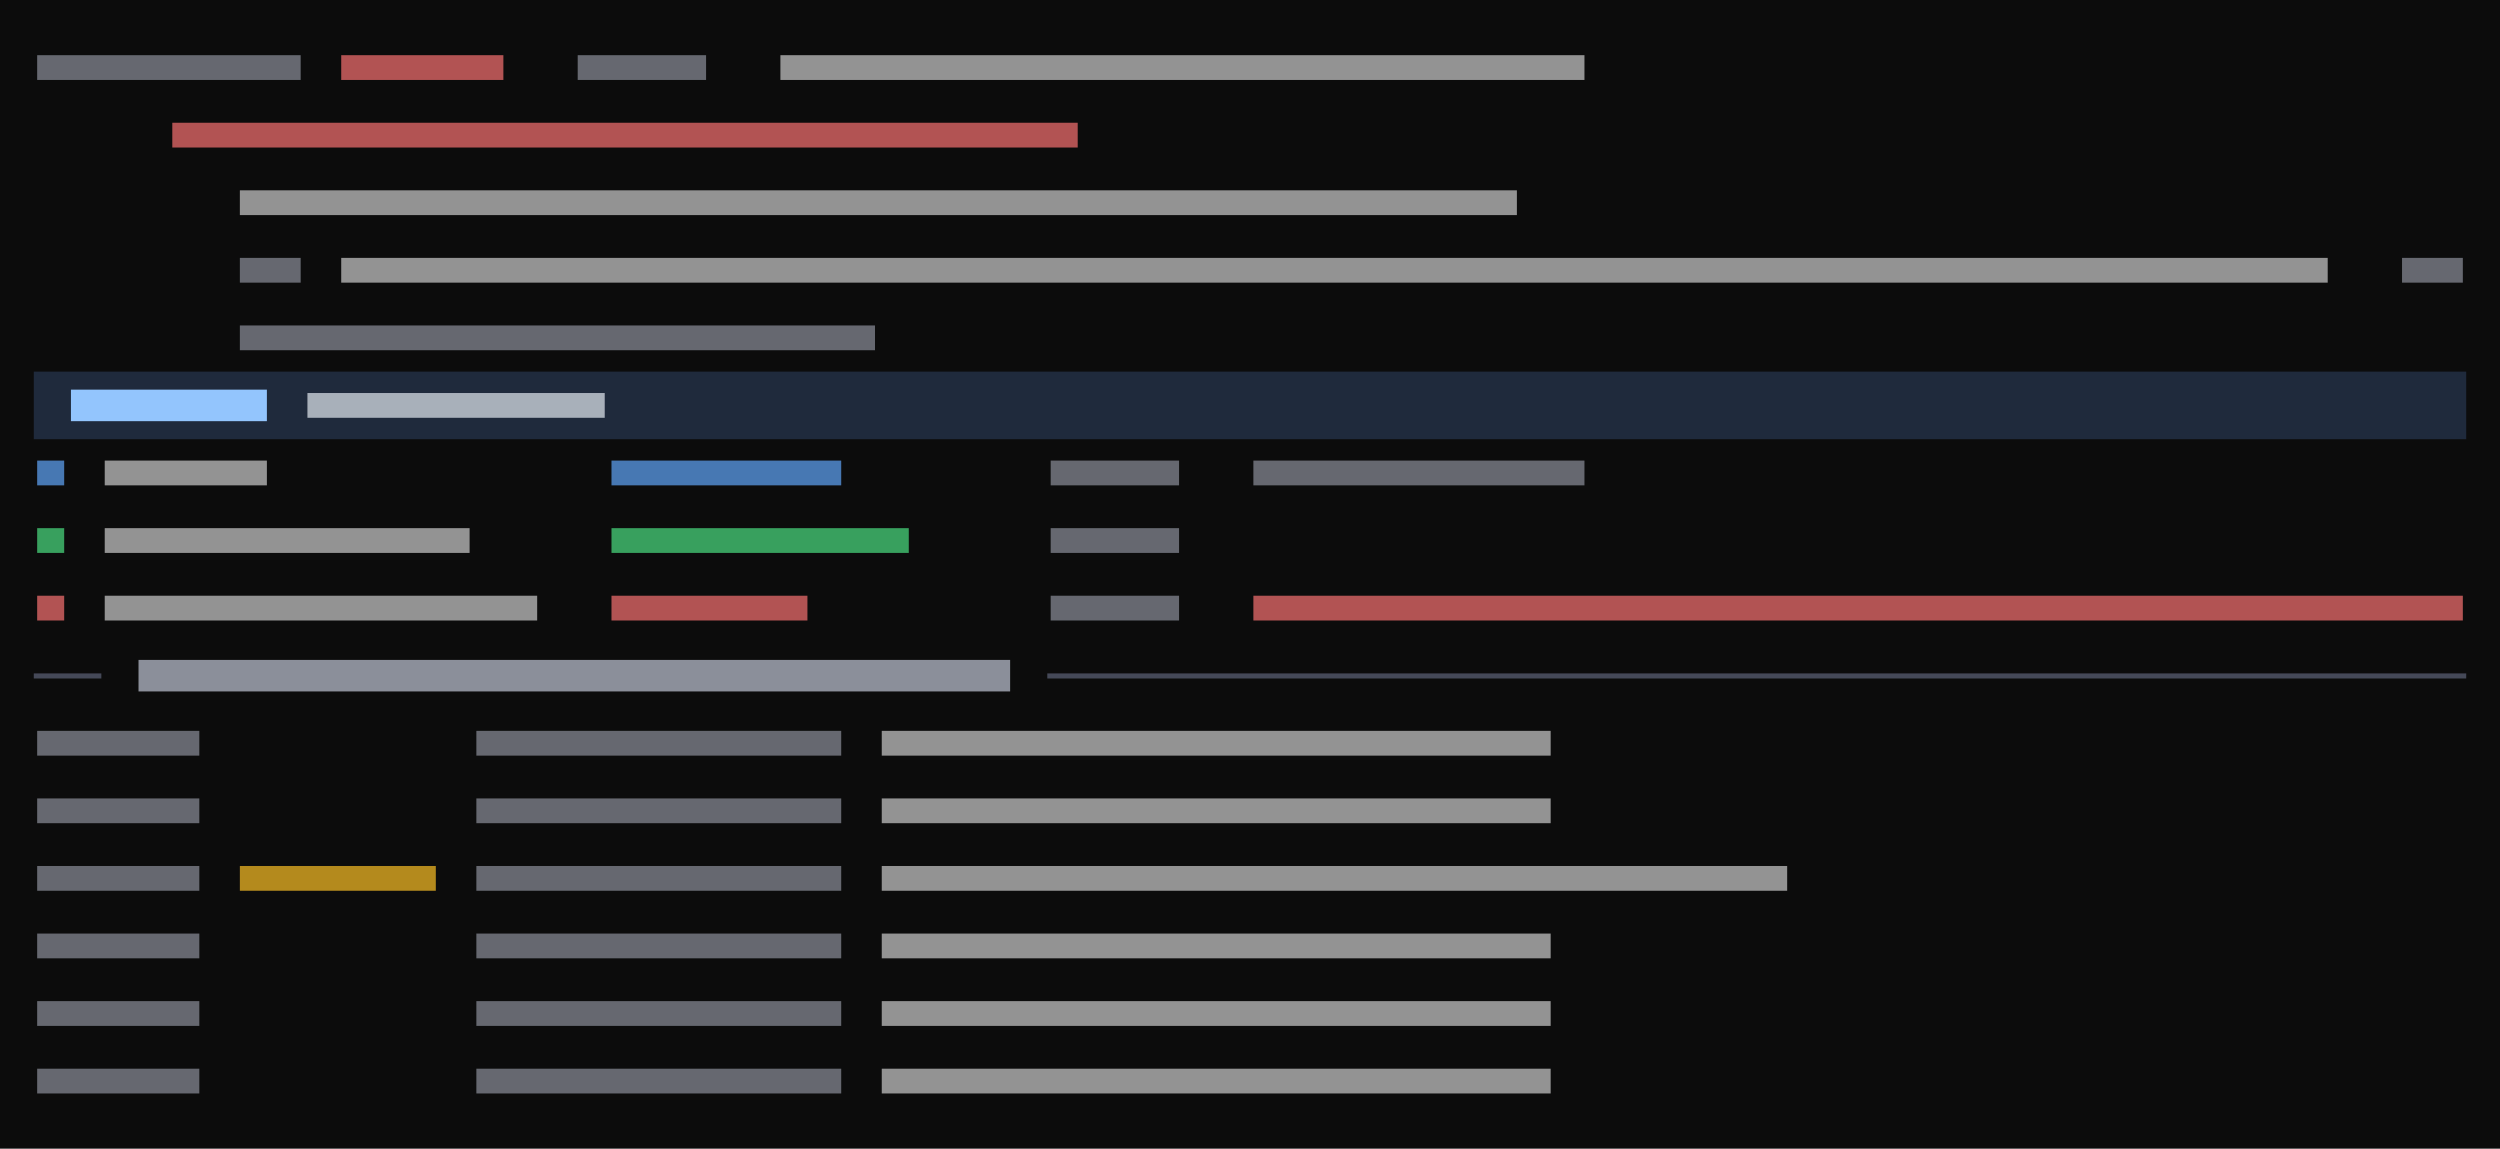
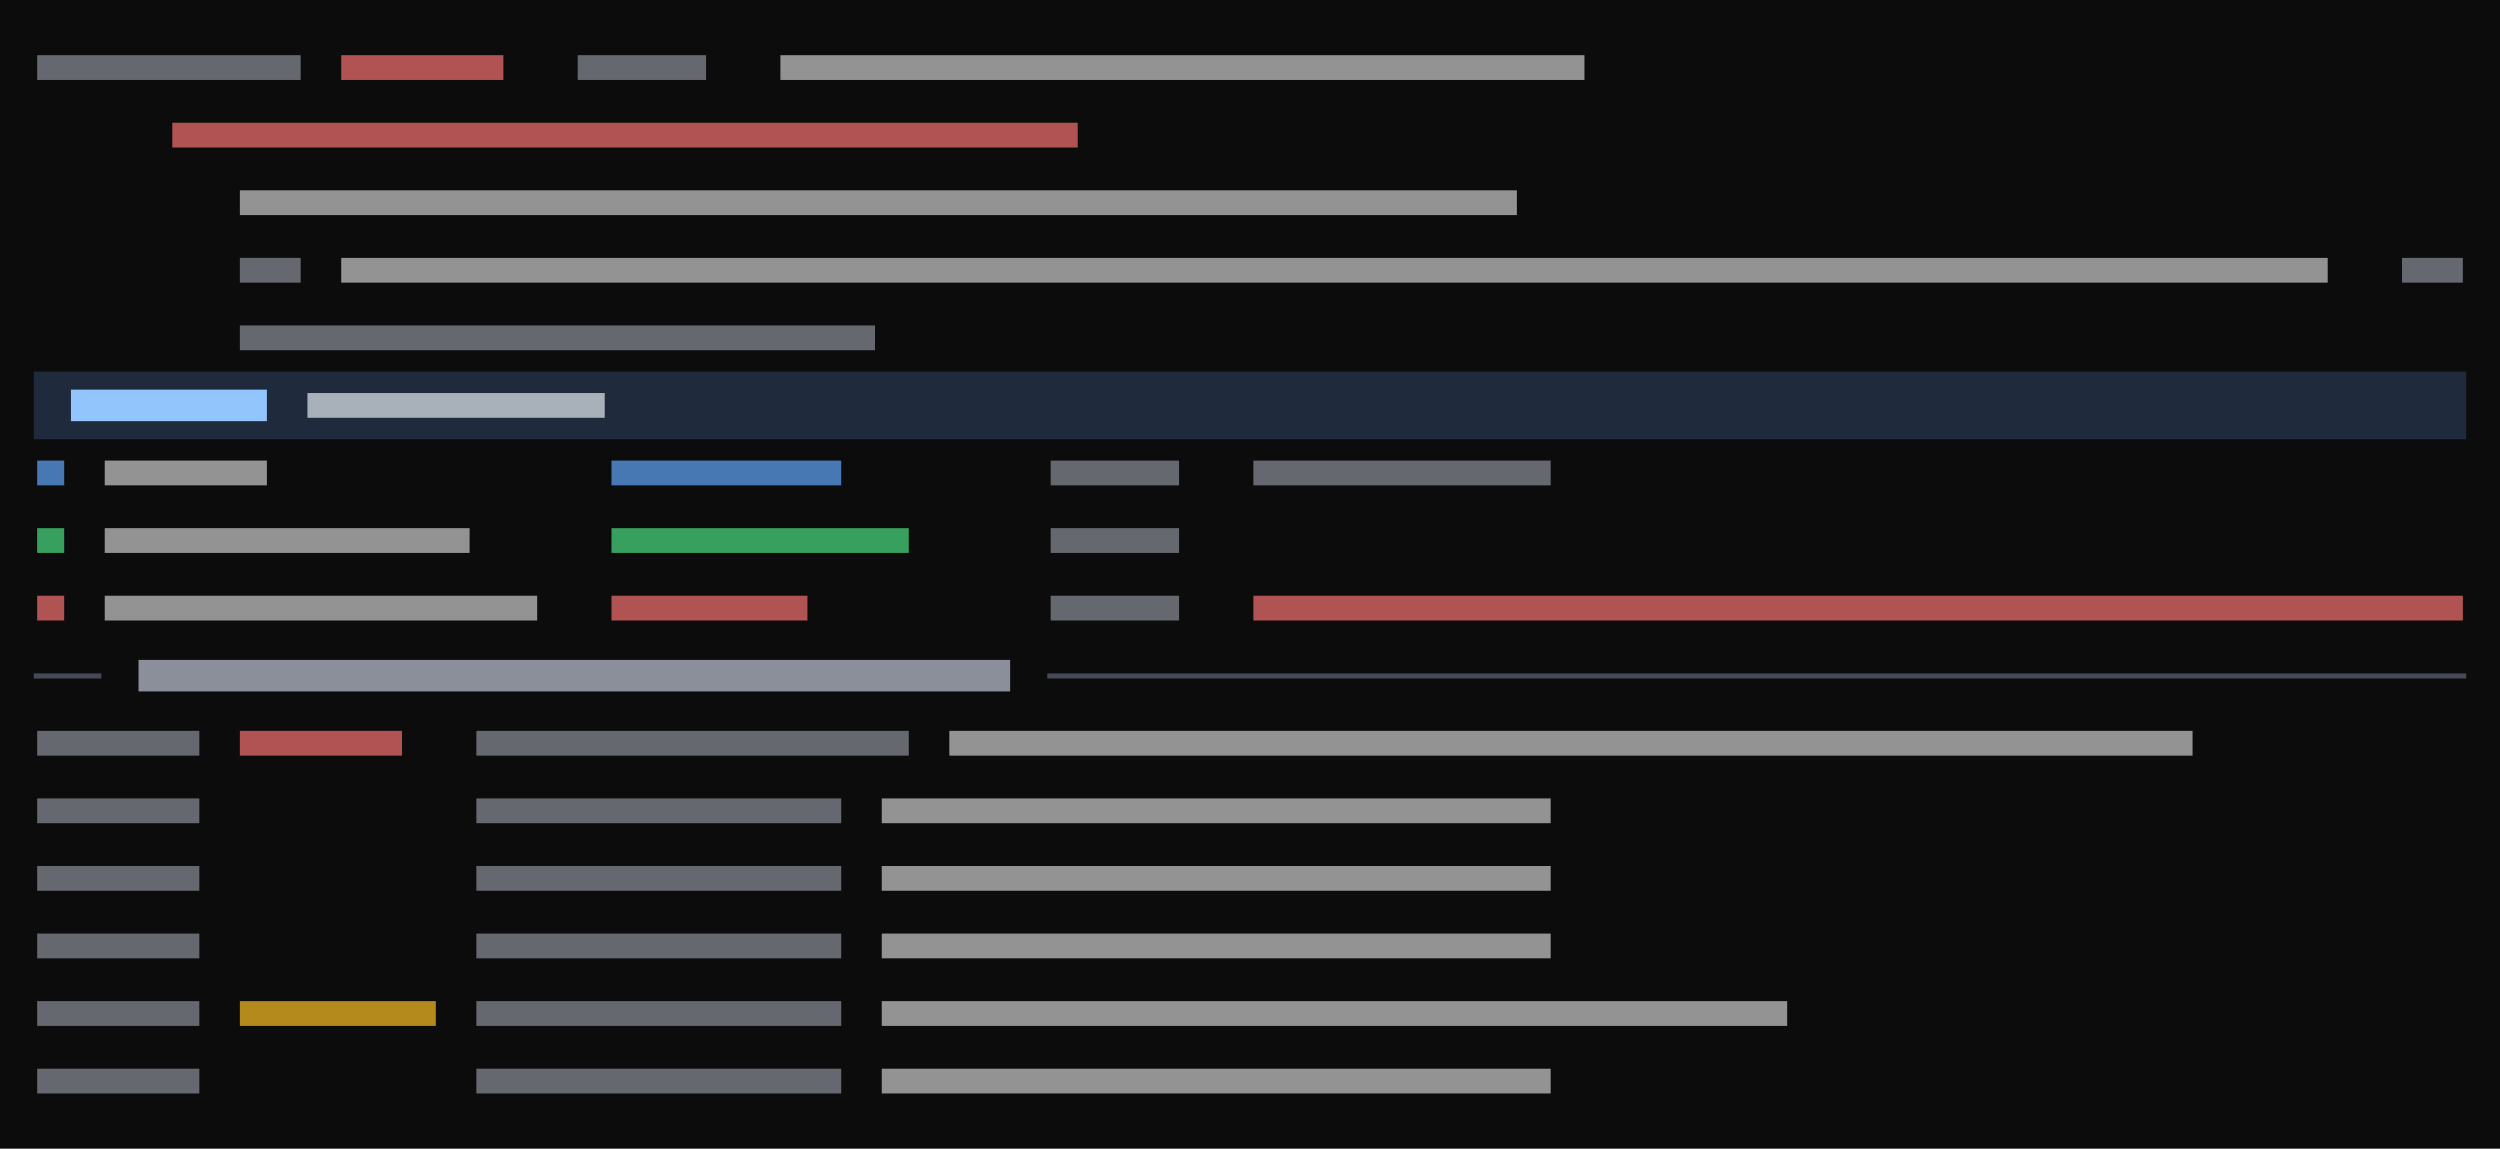
<svg xmlns="http://www.w3.org/2000/svg" viewBox="0 0 444 204" preserveAspectRatio="xMinYMin slice">
  <rect width="100%" height="100%" fill="#0c0c0c" />
  <g transform="translate(6 6)">
    <path fill="#1f2a3c" d="M0 60h432v12h-432zM6 60h426v12h-426zM42 60h390v12h-390zM48 60h384v12h-384zM102 60h330v12h-330zM108 60h324v12h-324zM114 60h318v12h-318zM120 60h312v12h-312zM126 60h306v12h-306zM132 60h300v12h-300zM138 60h294v12h-294zM144 60h288v12h-288zM150 60h282v12h-282zM156 60h276v12h-276zM162 60h270v12h-270zM168 60h264v12h-264zM174 60h258v12h-258zM180 60h252v12h-252zM186 60h246v12h-246zM192 60h240v12h-240zM198 60h234v12h-234zM204 60h228v12h-228zM210 60h222v12h-222zM216 60h216v12h-216zM222 60h210v12h-210zM228 60h204v12h-204zM234 60h198v12h-198zM240 60h192v12h-192zM246 60h186v12h-186zM252 60h180v12h-180zM258 60h174v12h-174zM264 60h168v12h-168zM270 60h162v12h-162zM276 60h156v12h-156zM282 60h150v12h-150zM288 60h144v12h-144zM294 60h138v12h-138zM300 60h132v12h-132zM306 60h126v12h-126zM312 60h120v12h-120zM318 60h114v12h-114zM324 60h108v12h-108zM330 60h102v12h-102zM336 60h96v12h-96zM342 60h90v12h-90zM348 60h84v12h-84zM354 60h78v12h-78zM360 60h72v12h-72zM366 60h66v12h-66zM372 60h60v12h-60zM378 60h54v12h-54zM384 60h48v12h-48zM390 60h42v12h-42zM396 60h36v12h-36zM402 60h30v12h-30zM408 60h24v12h-24zM414 60h18v12h-18zM420 60h12v12h-12zM426 60h6v12h-6z" />
    <path fill="#4ade80" opacity="0.7" d="M0.6 87.8h4.8v4.4h-4.8zM102.6 87.8h52.8v4.4h-52.8z" />
    <path fill="#4b5060" opacity="0.9" d="M0 113.6h3.4v0.9h-3.4zM2.6 113.6h3.4v0.9h-3.4zM6 113.6h3.4v0.9h-3.4zM8.6 113.6h3.4v0.9h-3.4zM180 113.6h3.4v0.9h-3.4zM182.6 113.6h3.4v0.9h-3.4zM186 113.6h3.4v0.9h-3.4zM188.6 113.6h3.4v0.9h-3.4zM192 113.6h3.4v0.9h-3.4zM194.6 113.6h3.4v0.9h-3.4zM198 113.6h3.4v0.9h-3.4zM200.6 113.6h3.4v0.9h-3.4zM204 113.6h3.4v0.9h-3.4zM206.6 113.6h3.4v0.9h-3.4zM210 113.6h3.4v0.9h-3.4zM212.6 113.6h3.4v0.9h-3.4zM216 113.6h3.4v0.9h-3.4zM218.6 113.6h3.4v0.9h-3.4zM222 113.6h3.4v0.9h-3.4zM224.6 113.6h3.4v0.9h-3.4zM228 113.6h3.4v0.9h-3.4zM230.6 113.6h3.4v0.9h-3.4zM234 113.6h3.4v0.9h-3.4zM236.6 113.6h3.4v0.9h-3.4zM240 113.6h3.4v0.9h-3.4zM242.6 113.6h3.4v0.9h-3.4zM246 113.6h3.4v0.9h-3.4zM248.6 113.6h3.4v0.9h-3.4zM252 113.6h3.4v0.9h-3.4zM254.6 113.6h3.4v0.9h-3.4zM258 113.6h3.4v0.9h-3.4zM260.6 113.6h3.4v0.9h-3.4zM264 113.6h3.4v0.9h-3.4zM266.6 113.6h3.4v0.9h-3.4zM270 113.6h3.4v0.9h-3.4zM272.6 113.6h3.4v0.9h-3.4zM276 113.6h3.4v0.9h-3.4zM278.6 113.6h3.4v0.9h-3.4zM282 113.6h3.4v0.9h-3.4zM284.6 113.6h3.4v0.9h-3.4zM288 113.6h3.4v0.9h-3.4zM290.6 113.6h3.4v0.9h-3.4zM294 113.6h3.4v0.9h-3.4zM296.6 113.6h3.4v0.9h-3.4zM300 113.6h3.4v0.9h-3.4zM302.6 113.6h3.4v0.9h-3.4zM306 113.6h3.4v0.9h-3.4zM308.6 113.6h3.4v0.9h-3.4zM312 113.6h3.4v0.9h-3.4zM314.6 113.6h3.4v0.9h-3.4zM318 113.6h3.4v0.9h-3.4zM320.6 113.6h3.4v0.9h-3.4zM324 113.6h3.4v0.9h-3.4zM326.6 113.6h3.4v0.9h-3.4zM330 113.6h3.4v0.9h-3.4zM332.6 113.6h3.4v0.9h-3.4zM336 113.6h3.4v0.9h-3.4zM338.6 113.6h3.4v0.9h-3.4zM342 113.6h3.4v0.9h-3.4zM344.6 113.6h3.4v0.9h-3.4zM348 113.6h3.4v0.9h-3.4zM350.6 113.6h3.4v0.9h-3.4zM354 113.6h3.4v0.9h-3.4zM356.6 113.6h3.4v0.9h-3.4zM360 113.6h3.4v0.9h-3.4zM362.6 113.6h3.4v0.9h-3.4zM366 113.6h3.4v0.9h-3.4zM368.6 113.6h3.4v0.9h-3.4zM372 113.6h3.4v0.9h-3.4zM374.6 113.6h3.4v0.9h-3.4zM378 113.6h3.4v0.9h-3.4zM380.6 113.6h3.4v0.9h-3.4zM384 113.6h3.4v0.9h-3.4zM386.6 113.6h3.4v0.9h-3.4zM390 113.6h3.4v0.9h-3.4zM392.6 113.6h3.4v0.9h-3.4zM396 113.6h3.4v0.9h-3.4zM398.6 113.6h3.4v0.9h-3.4zM402 113.6h3.4v0.9h-3.4zM404.6 113.6h3.4v0.9h-3.4zM408 113.6h3.4v0.9h-3.4zM410.6 113.6h3.4v0.9h-3.4zM414 113.6h3.4v0.9h-3.4zM416.6 113.6h3.4v0.9h-3.4zM420 113.6h3.4v0.9h-3.4zM422.6 113.6h3.4v0.9h-3.4zM426 113.6h3.4v0.9h-3.4zM428.6 113.6h3.4v0.9h-3.4z" />
    <path fill="#60a5fa" opacity="0.7" d="M0.6 75.8h4.8v4.4h-4.8zM102.6 75.8h40.8v4.4h-40.8z" />
-     <path fill="#8b8f9a" opacity="0.7" d="M0.6 3.8h46.8v4.4h-46.8zM96.6 3.8h22.8v4.4h-22.8zM36.6 39.8h10.8v4.4h-10.8zM420.6 39.8h10.8v4.4h-10.8zM36.6 51.8h112.8v4.4h-112.8zM180.6 75.8h22.8v4.4h-22.8zM216.6 75.8h58.8v4.4h-58.8zM180.6 87.8h22.8v4.4h-22.8zM180.6 99.8h22.8v4.4h-22.8zM0.6 123.8h28.8v4.4h-28.8zM78.6 123.8h64.8v4.4h-64.8zM0.6 135.8h28.8v4.4h-28.8zM78.6 135.8h64.8v4.4h-64.8zM0.6 147.8h28.8v4.4h-28.8zM78.6 147.8h64.8v4.4h-64.8zM0.6 159.8h28.8v4.4h-28.8zM78.6 159.8h64.8v4.4h-64.8zM0.6 171.8h28.8v4.4h-28.8zM78.6 171.8h64.8v4.4h-64.8zM0.6 183.8h28.8v4.4h-28.8zM78.6 183.8h64.8v4.4h-64.8z" />
+     <path fill="#8b8f9a" opacity="0.7" d="M0.6 3.8h46.8v4.4h-46.8zM96.6 3.8h22.8v4.4h-22.8zM36.6 39.8h10.8v4.4h-10.8zM420.6 39.8h10.8v4.4h-10.8zM36.6 51.8h112.8v4.4h-112.8zM180.6 75.8h22.8v4.4h-22.8zM216.6 75.8h52.8v4.4h-52.8zM180.6 87.8h22.8v4.4h-22.8zM180.6 99.8h22.8v4.4h-22.8zM0.6 123.8h28.8v4.4h-28.8zM78.6 123.8h76.8v4.4h-76.8zM0.6 135.8h28.8v4.4h-28.8zM78.6 135.8h64.8v4.4h-64.8zM0.6 147.8h28.8v4.4h-28.8zM78.6 147.8h64.8v4.4h-64.8zM0.6 159.8h28.8v4.4h-28.8zM78.6 159.8h64.8v4.4h-64.8zM0.6 171.8h28.8v4.4h-28.8zM78.6 171.8h64.8v4.4h-64.8zM0.6 183.8h28.8v4.4h-28.8zM78.6 183.8h64.8v4.4h-64.8z" />
    <path fill="#8b8f9a" d="M18.6 111.2h154.8v5.6h-154.8z" />
    <path fill="#93c5fd" d="M6.6 63.2h34.8v5.6h-34.8z" />
-     <path fill="#cccccc" opacity="0.7" d="M132.6 3.8h142.8v4.4h-142.8zM36.6 27.8h226.8v4.4h-226.8zM54.6 39.8h352.8v4.4h-352.8zM12.6 75.8h28.8v4.4h-28.8zM12.6 87.8h64.8v4.4h-64.8zM12.6 99.8h76.8v4.4h-76.8zM150.6 123.8h118.8v4.4h-118.8zM150.6 135.8h118.8v4.4h-118.8zM150.6 147.8h160.8v4.4h-160.8zM150.6 159.8h118.8v4.4h-118.8zM150.6 171.8h118.8v4.4h-118.8zM150.6 183.8h118.8v4.4h-118.8z" />
+     <path fill="#cccccc" opacity="0.7" d="M132.6 3.8h142.8v4.4h-142.8zM36.6 27.8h226.8v4.4h-226.8zM54.6 39.8h352.8v4.4h-352.8zM12.6 75.8h28.8v4.4h-28.8zM12.6 87.8h64.8v4.4h-64.8zM12.6 99.8h76.8v4.4h-76.8zM162.6 123.8h220.8v4.4h-220.8zM150.6 135.8h118.8v4.4h-118.8zM150.6 147.8h118.8v4.4h-118.8zM150.6 159.8h118.8v4.4h-118.8zM150.6 171.8h160.8v4.4h-160.8zM150.6 183.8h118.8v4.4h-118.8z" />
    <path fill="#e2e8f0" opacity="0.7" d="M48.6 63.8h52.8v4.4h-52.8z" />
-     <path fill="#f87171" opacity="0.7" d="M54.6 3.8h28.8v4.4h-28.8zM24.6 15.8h160.8v4.4h-160.8zM0.6 99.8h4.8v4.4h-4.8zM102.6 99.8h34.8v4.4h-34.8zM216.6 99.8h214.8v4.4h-214.8z" />
-     <path fill="#fbbf24" opacity="0.7" d="M36.6 147.8h34.8v4.4h-34.8z" />
+     <path fill="#f87171" opacity="0.7" d="M54.6 3.8h28.8v4.4h-28.8zM24.6 15.8h160.8v4.4h-160.8zM0.6 99.8h4.8v4.4h-4.8zM102.6 99.8h34.8v4.4h-34.8zM216.6 99.8h214.8v4.4h-214.8zM36.6 123.8h28.8v4.4h-28.8z" />
+     <path fill="#fbbf24" opacity="0.7" d="M36.6 171.8h34.8v4.4h-34.8z" />
  </g>
</svg>
